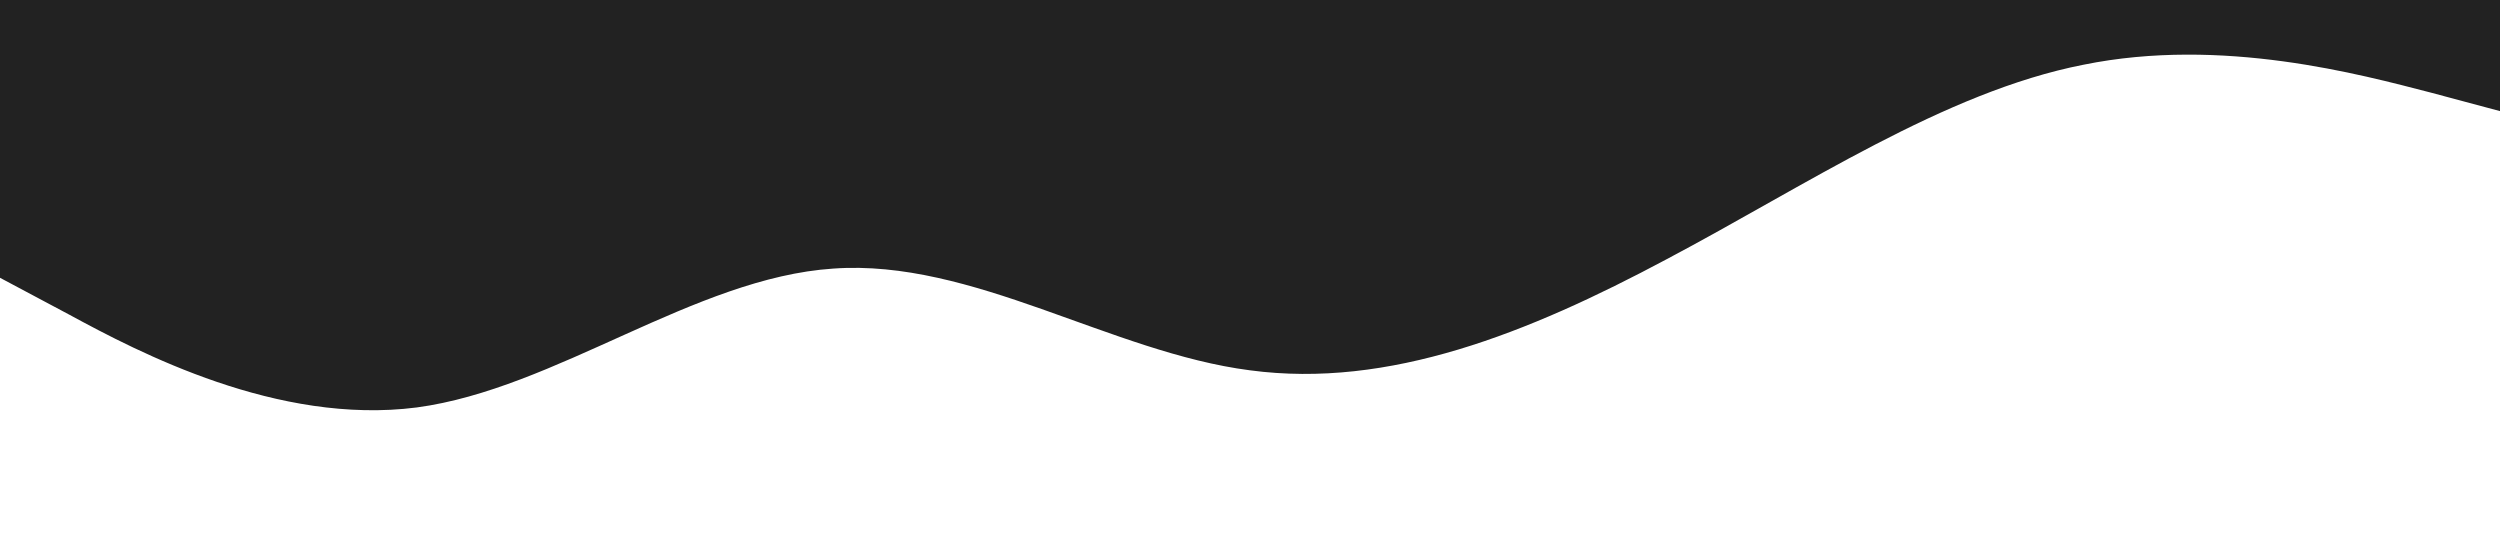
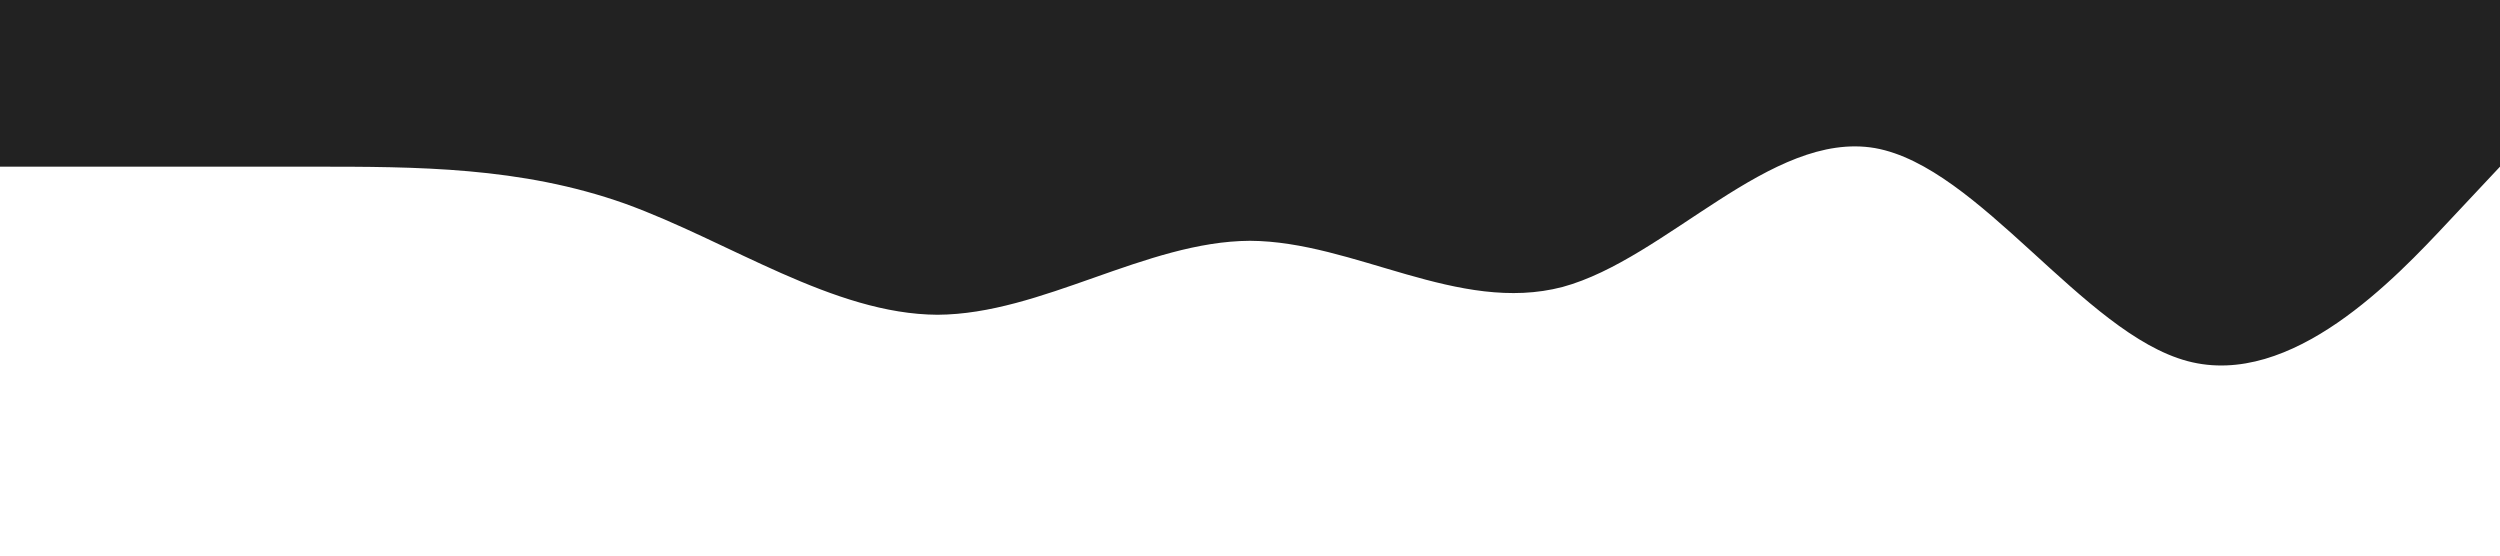
<svg xmlns="http://www.w3.org/2000/svg" viewBox="0 0 1440 320">
-   <path fill="#222222" fill-opacity="1" d="M0,160L40,181.3C80,203,160,245,240,234.7C320,224,400,160,480,154.7C560,149,640,203,720,213.3C800,224,880,192,960,149.3C1040,107,1120,53,1200,37.3C1280,21,1360,43,1400,53.3L1440,64L1440,0L1400,0C1360,0,1280,0,1200,0C1120,0,1040,0,960,0C880,0,800,0,720,0C640,0,560,0,480,0C400,0,320,0,240,0C160,0,80,0,40,0L0,0Z">
-   </path>
+   <path fill="#222222" fill-opacity="1" d="M0,96L30,96C60,96,120,96,180,96C240,96,300,96,360,117.3C420,139,480,181,540,181.3C600,181,660,139,720,138.7C780,139,840,181,900,165.3C960,149,1020,75,1080,85.3C1140,96,1200,192,1260,208C1320,224,1380,160,1410,128L1440,96L1440,0L1410,0C1380,0,1320,0,1260,0C1200,0,1140,0,1080,0C1020,0,960,0,900,0C840,0,780,0,720,0C660,0,600,0,540,0C480,0,420,0,360,0C300,0,240,0,180,0C120,0,60,0,30,0L0,0Z" />
</svg>
